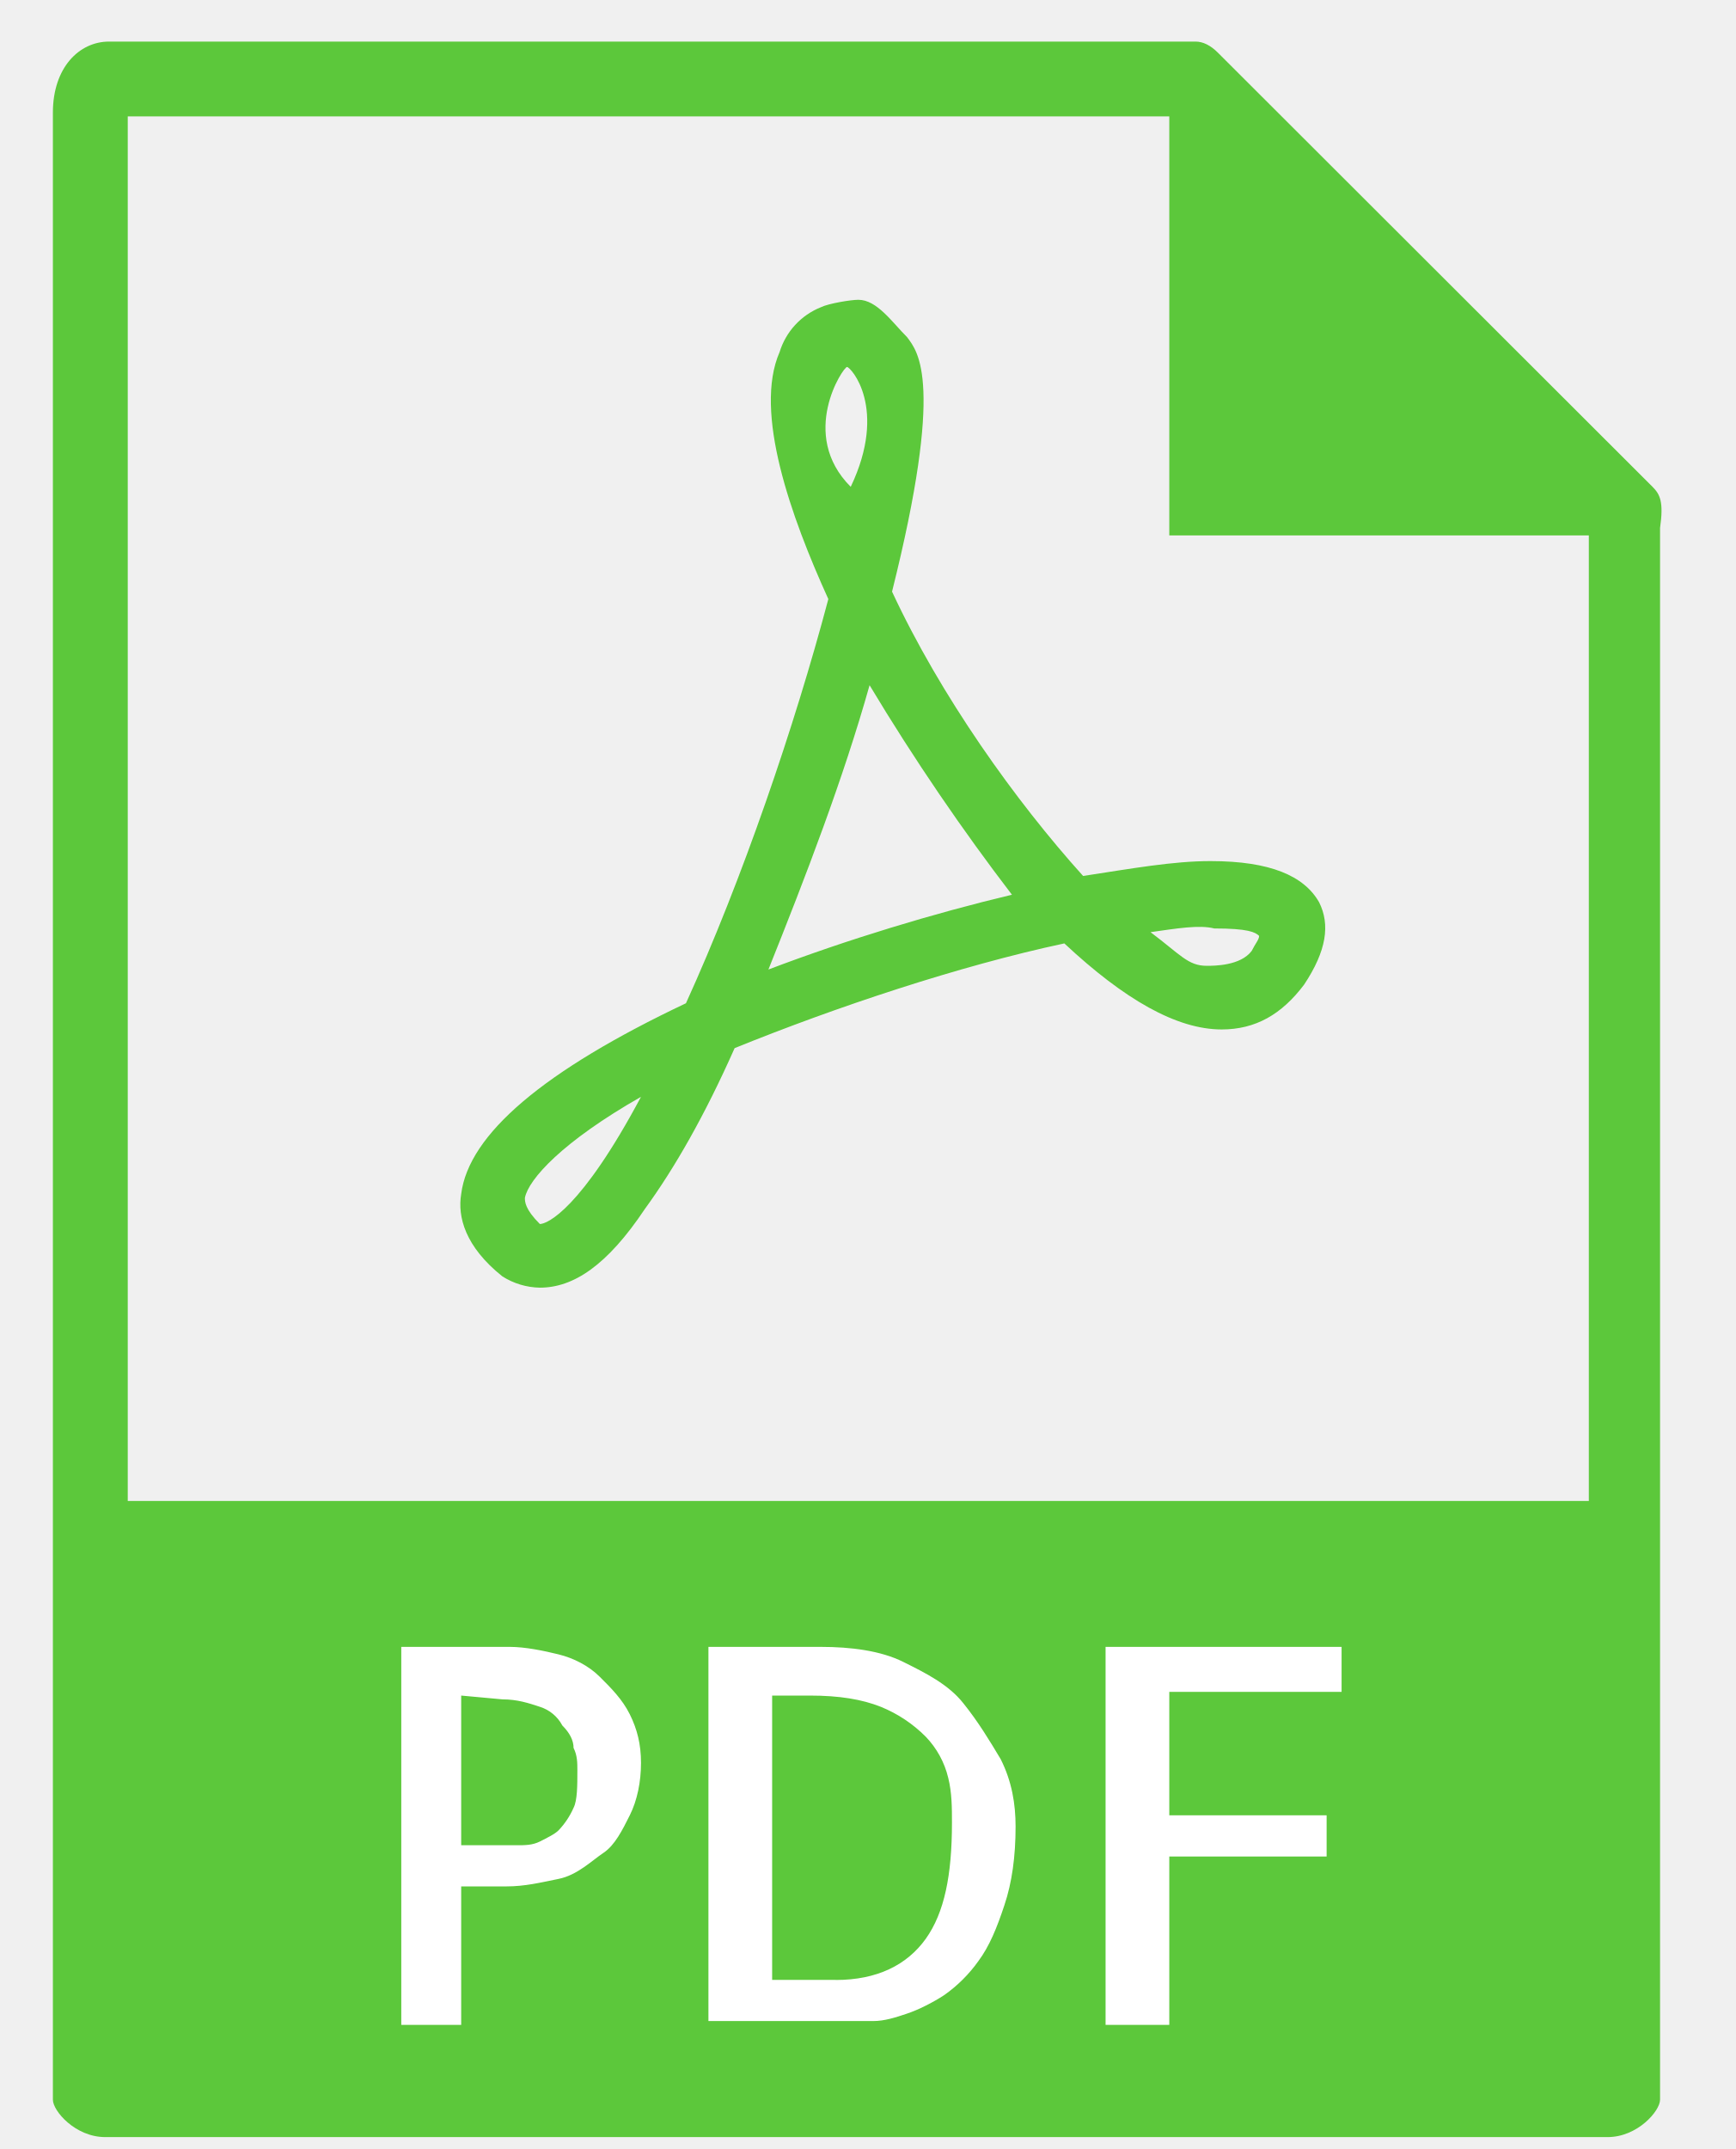
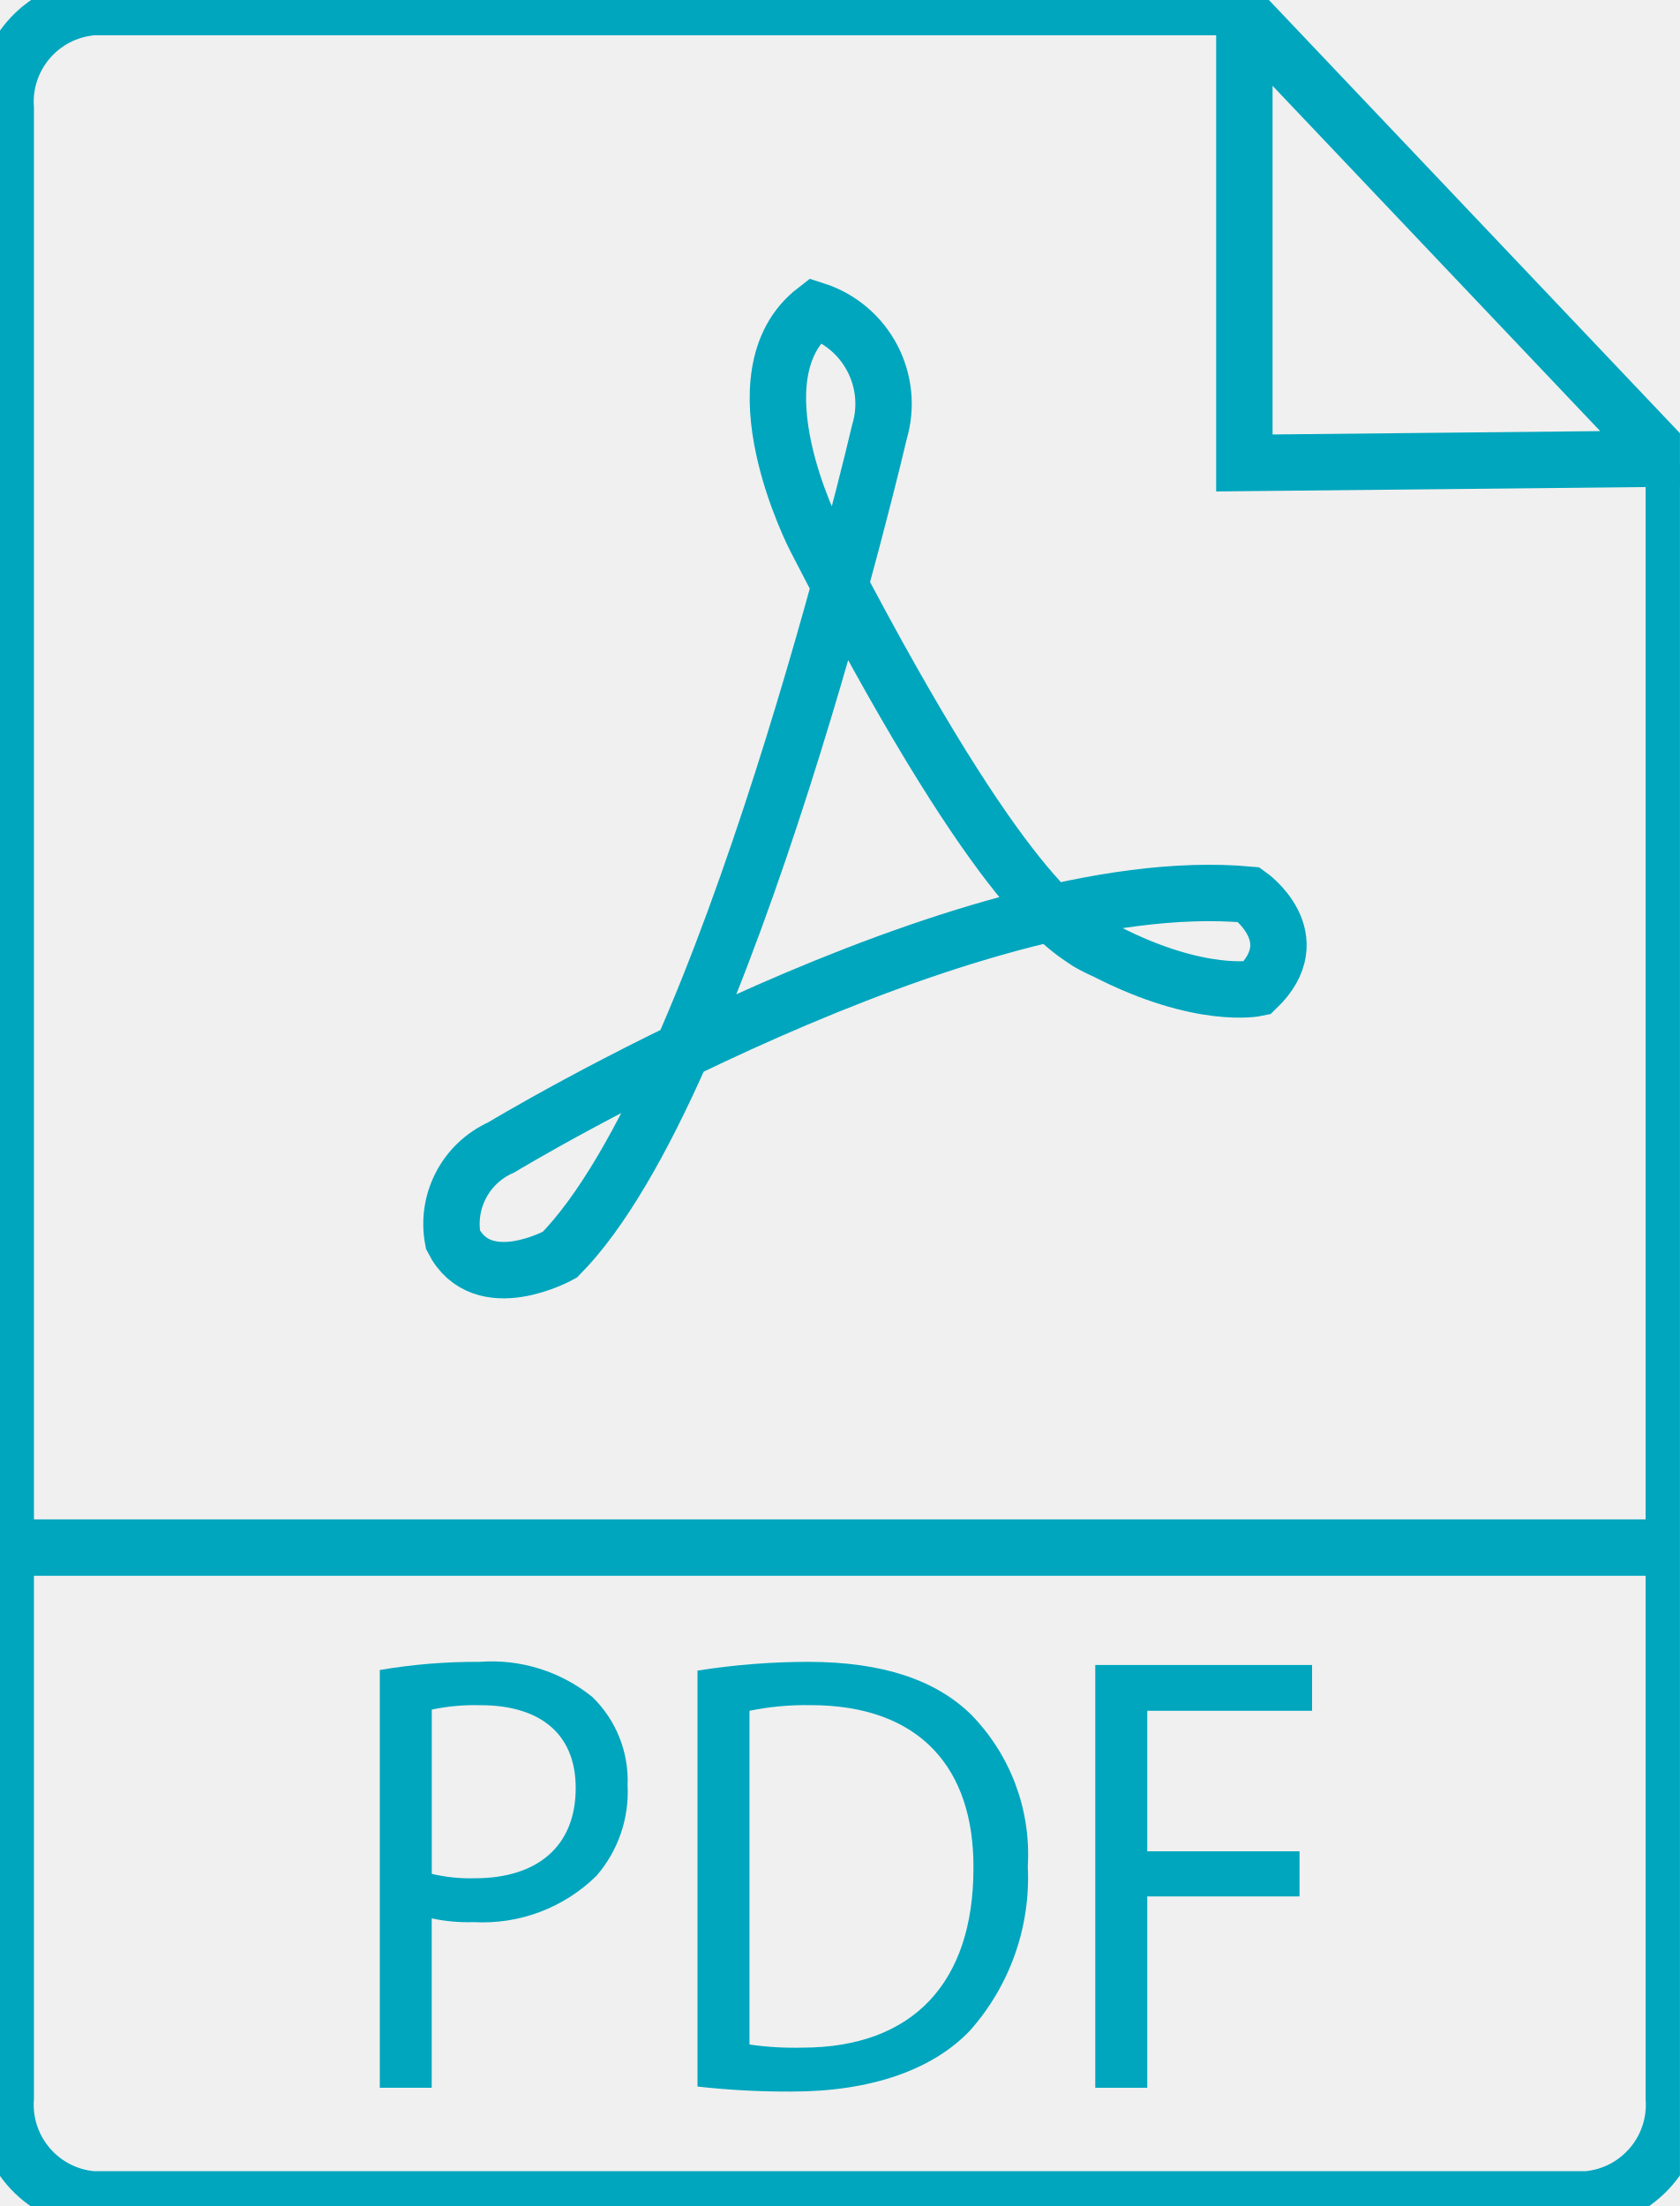
- <svg xmlns="http://www.w3.org/2000/svg" width="21" height="26">
-   <g fill-rule="nonzero" fill="none">
-     <path d="M6.533 15.579a.876.876 0 0 1-.453-.136c-.454-.362-.544-.724-.499-.996.09-.724.998-1.494 2.72-2.309.68-1.494 1.315-3.35 1.723-4.89-.453-.996-.907-2.263-.59-2.988a.855.855 0 0 1 .5-.543c.09-.045.362-.09.453-.09.226 0 .408.271.59.452.135.181.452.544-.182 3.079.59 1.268 1.496 2.535 2.312 3.44.59-.09 1.088-.18 1.541-.18.726 0 1.134.18 1.315.498.136.271.09.588-.181.996-.272.362-.59.543-.998.543-.544 0-1.178-.362-1.904-1.041-1.27.271-2.765.77-3.99 1.267-.362.815-.725 1.45-1.087 1.947-.454.68-.862.951-1.27.951zm1.224-2.309c-.952.543-1.36.996-1.405 1.222 0 .046 0 .136.181.317.09 0 .499-.18 1.224-1.539zm6.166-1.992c.363.272.453.407.68.407.09 0 .408 0 .544-.18.045-.091.09-.137.09-.182-.045-.045-.135-.09-.543-.09-.182-.046-.454 0-.771.045zm-3.4-2.988c-.318 1.132-.771 2.309-1.224 3.44.952-.362 1.994-.678 2.947-.905-.59-.77-1.18-1.63-1.723-2.535zM10.25 4.44c-.046 0-.59.815.045 1.45.453-.952 0-1.45-.045-1.45z" fill="#5CC83B" />
-     <path d="M19.998 5.89L14.739.638c-.09-.09-.181-.135-.272-.135H1.32c-.363 0-.68.316-.68.86v24.041c0 .135.271.452.634.452h18.18c.363 0 .635-.317.635-.452V6.388c.045-.317 0-.407-.091-.498zM1.546 18.16V1.408H14.15v5.07h5.077V18.16H1.547z" fill="#5CC83B" />
-     <path d="M5.581 24.498h-.725v-4.573H6.17c.182 0 .409.046.59.091s.363.136.499.272c.136.135.272.271.362.452.09.181.136.363.136.589 0 .226-.045.453-.136.634-.09.18-.181.362-.317.453-.136.09-.317.271-.544.316-.227.046-.408.091-.635.091h-.544v1.675zm0-3.984v1.811h.68c.09 0 .182 0 .272-.045.09-.046.182-.09.227-.136a.947.947 0 0 0 .181-.272c.046-.09.046-.271.046-.453 0-.09 0-.18-.046-.271 0-.09-.045-.181-.136-.272a.464.464 0 0 0-.272-.226c-.136-.045-.272-.09-.453-.09l-.499-.046zM12.29 22.099c0 .362-.044.679-.135.95-.09.272-.181.498-.317.68a1.73 1.73 0 0 1-.409.407c-.136.09-.317.181-.453.226-.136.046-.272.09-.408.09H8.573v-4.527h1.36c.363 0 .726.046.998.182.272.135.544.271.725.498.182.226.318.452.454.679.136.271.18.543.18.815zm-2.175 1.856c.498 0 .861-.181 1.088-.498.226-.317.317-.77.317-1.404 0-.18 0-.362-.045-.543a1.079 1.079 0 0 0-.272-.498 1.63 1.63 0 0 0-.544-.362c-.227-.09-.499-.136-.862-.136h-.453v3.44h.77zM14.15 20.514v1.449h1.904v.498H14.15v2.037h-.771v-4.573h2.856v.544H14.15z" fill="#FFF" />
+ <svg xmlns="http://www.w3.org/2000/svg" id="PDF-Docments" width="59.572" height="78.222" viewBox="0 0 59.572 78.222">
+   <defs>
+     <clipPath id="clip-path">
+       <rect id="Rectangle_1212" data-name="Rectangle 1212" width="59.572" height="78.222" fill="none" stroke="#00a6be" stroke-width="2" />
+     </clipPath>
+   </defs>
+   <g id="Group_1696" data-name="Group 1696" clip-path="url(#clip-path)">
+     <path id="Path_2326" data-name="Path 2326" d="M59.65,16.758V74.667a3.371,3.371,0,0,1-3.089,3.6H3.589A3.371,3.371,0,0,1,.5,74.667V4.127A3.371,3.371,0,0,1,3.589.531H44.222" transform="translate(-0.296 -0.279)" fill="none" stroke="#00a6be" stroke-miterlimit="10" stroke-width="2" />
+     <path id="Path_2327" data-name="Path 2327" d="M123.109,16.855,108.186,1.128V17.008Z" transform="translate(-64.06 -0.592)" fill="none" stroke="#00a6be" stroke-miterlimit="10" stroke-width="2" />
+     <line id="Line_552" data-name="Line 552" x2="59.15" transform="translate(0.204 54.875)" fill="none" stroke="#00a6be" stroke-miterlimit="10" stroke-width="2" />
+     <path id="Path_2328" data-name="Path 2328" d="M52.169,31.25s-2.985-5.777,0-8.08a3.489,3.489,0,0,1,2.273,4.323s-5.4,23.17-11.333,29.17c0,0-2.747,1.53-3.788-.53a2.97,2.97,0,0,1,1.705-3.273s16.349-9.893,26.52-8.964c0,0,2.155,1.511.282,3.313,0,0-1.977.429-5.363-1.312a6.206,6.206,0,0,1-.621-.313C60.991,45.019,58.532,43.632,52.169,31.25Z" transform="translate(-23.258 -12.171)" fill="none" stroke="#00a6be" stroke-miterlimit="10" stroke-width="2" />
+     <path id="Path_2329" data-name="Path 2329" d="M33.02,124.42a20.365,20.365,0,0,1,3.537-.289,5.675,5.675,0,0,1,4,1.246,4.129,4.129,0,0,1,1.25,3.137,4.545,4.545,0,0,1-1.1,3.2,5.752,5.752,0,0,1-4.363,1.646,6.033,6.033,0,0,1-1.483-.133v6.006H33.02Zm1.843,7.229a5.9,5.9,0,0,0,1.525.156c2.224,0,3.579-1.135,3.579-3.2,0-1.98-1.334-2.936-3.367-2.936a7.368,7.368,0,0,0-1.737.155Z" transform="translate(-19.552 -65.204)" fill="#00a6be" />
+     <path id="Path_2330" data-name="Path 2330" d="M60.643,124.442a25.216,25.216,0,0,1,3.918-.311c2.647,0,4.532.645,5.782,1.868a7.087,7.087,0,0,1,2.012,5.383,8.159,8.159,0,0,1-2.054,5.828c-1.335,1.4-3.537,2.158-6.311,2.158a28.366,28.366,0,0,1-3.347-.178ZM62.486,137.7a11.111,11.111,0,0,0,1.864.111c3.94,0,6.078-2.313,6.078-6.362.021-3.537-1.885-5.783-5.782-5.783a9.994,9.994,0,0,0-2.16.2Z" transform="translate(-35.909 -65.204)" fill="#00a6be" />
+     <path id="Path_2331" data-name="Path 2331" d="M95.224,124.365h7.688v1.624H97.067v4.983h5.4v1.6h-5.4v6.785H95.224Z" transform="translate(-56.385 -65.327)" fill="#00a6be" />
  </g>
</svg>
